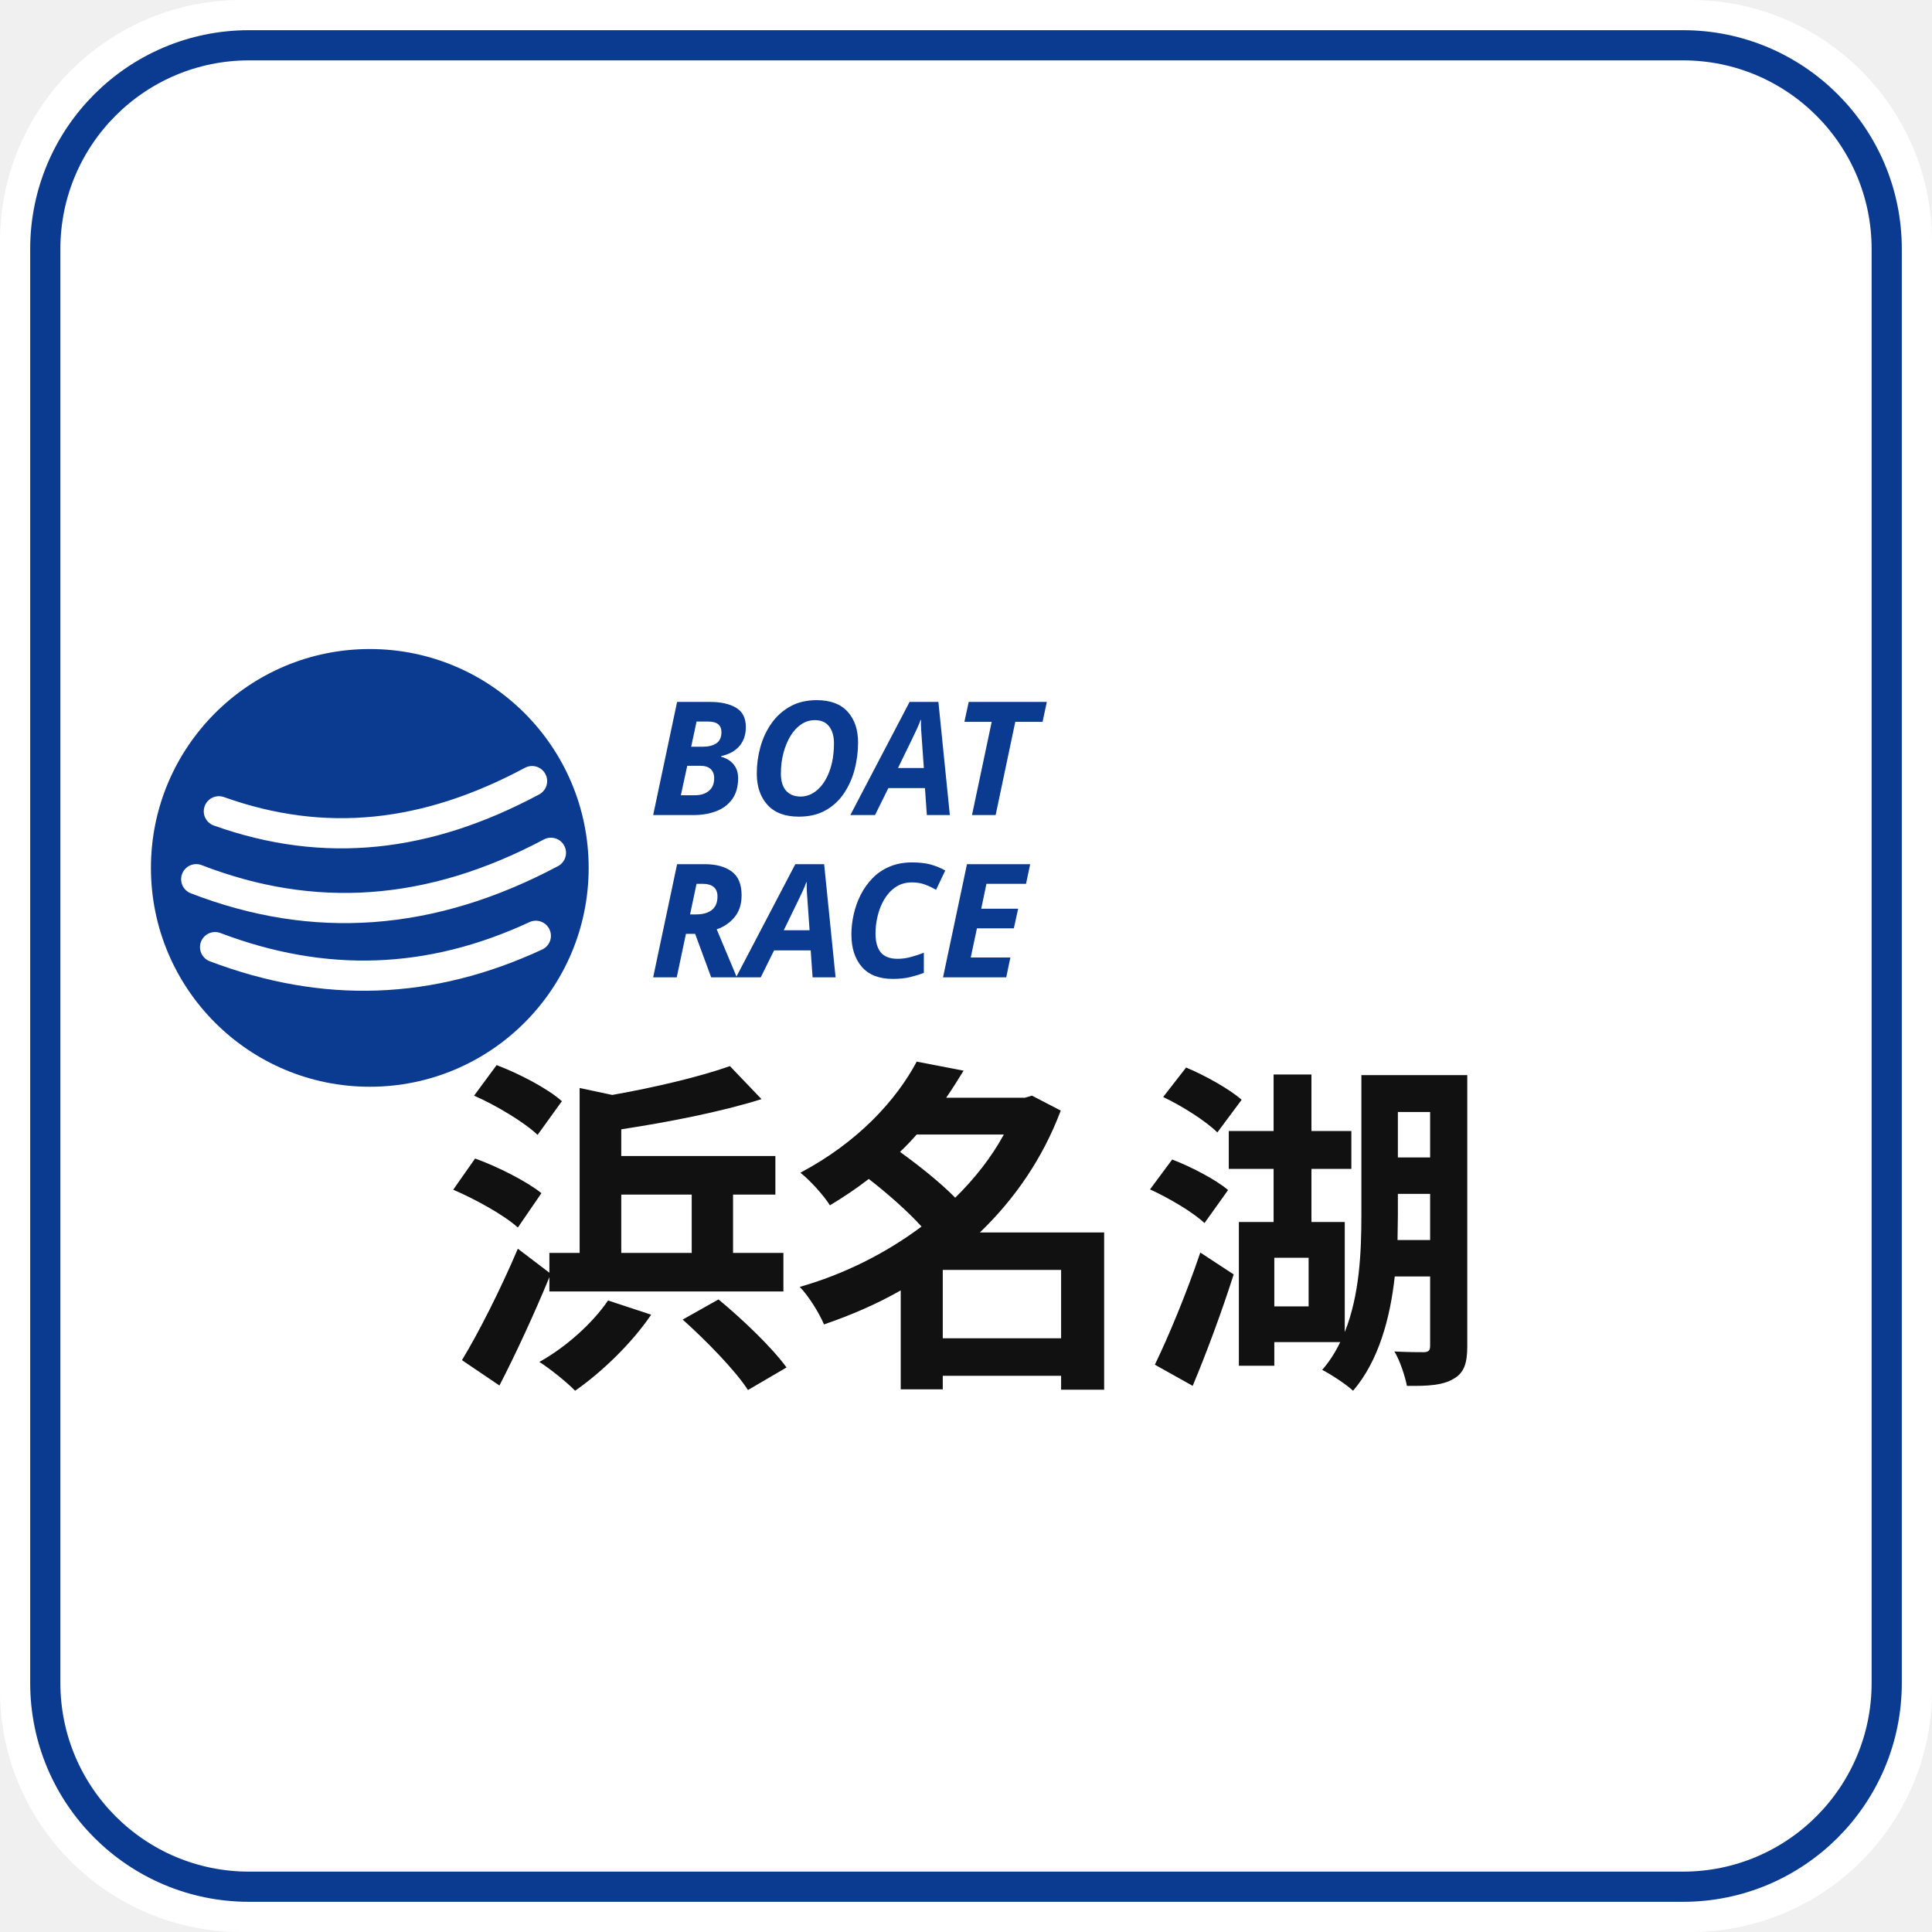
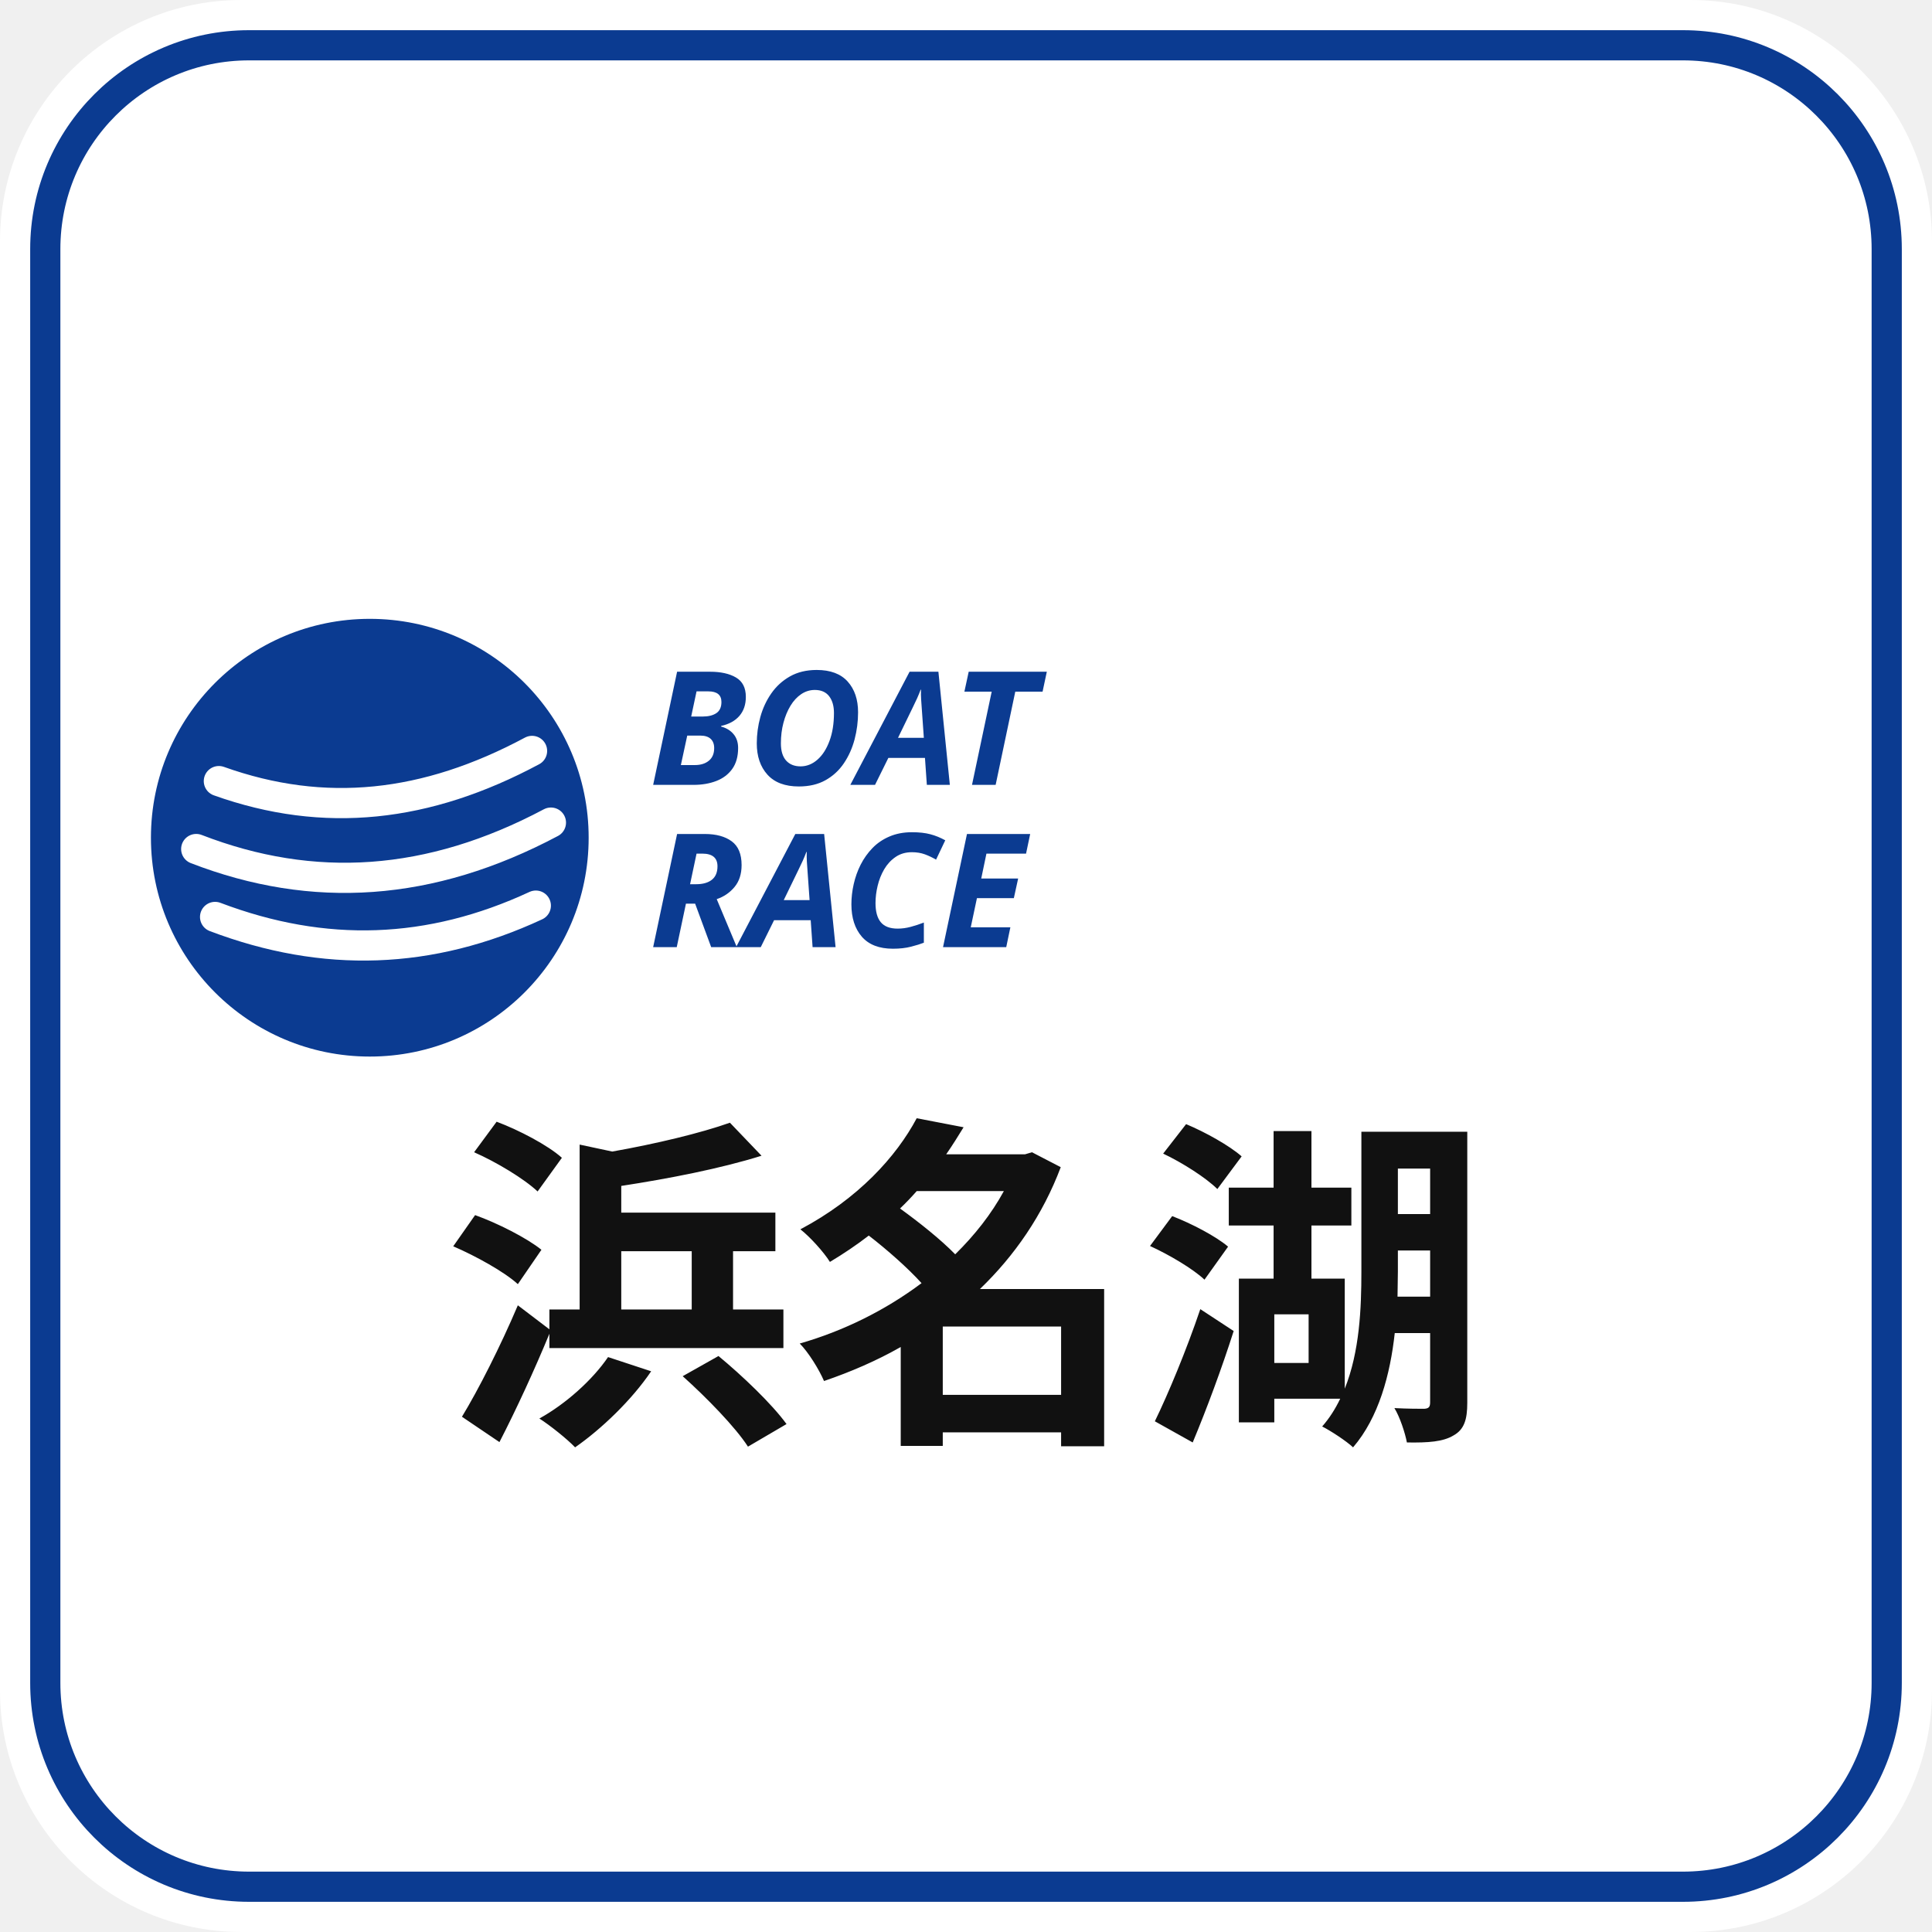
<svg xmlns="http://www.w3.org/2000/svg" viewBox="0 0 512 512">
-   <rect width="512" height="512" rx="64" fill="#fff" />
+   <rect width="512" height="512" rx="64" fill="white" />
  <rect x="12" y="12" width="488" height="488" rx="54" fill="none" stroke="#0b3b91" stroke-width="8" />
-   <g transform="translate(36 168)" fill="#0b3b91">
-     <circle cx="62" cy="62" r="58" />
-     <path d="M22 47c28 10 55 7 83-8M16 65c31 12 62 10 94-7M21 83c29 11 57 10 85-3" fill="none" stroke="#fff" stroke-width="8" stroke-linecap="round" />
-     <text x="136" y="48" font-family="sans-serif" font-size="42" font-weight="800" font-style="italic">BOAT</text>
-     <text x="136" y="91" font-family="sans-serif" font-size="42" font-weight="800" font-style="italic">RACE</text>
+   <g fill="#0b3b91">
+     <circle cx="98" cy="222" r="58" />
+     <path d="M58 207c28 10 55 7 83-8M52 225c31 12 62 10 94-7M57 243c29 11 57 10 85-3" fill="none" stroke="white" stroke-width="8" stroke-linecap="round" />
+     <text x="172" y="208" font-family="sans-serif" font-size="42" font-weight="800" font-style="italic">BOAT</text>
+     <text x="172" y="251" font-family="sans-serif" font-size="42" font-weight="800" font-style="italic">RACE</text>
  </g>
-   <text x="256" y="360" text-anchor="middle" font-family="sans-serif" font-size="92" font-weight="800" fill="#111">浜名湖</text>
+   <text x="256" y="375" text-anchor="middle" font-family="sans-serif" font-size="92" font-weight="800" fill="#111">浜名湖</text>
</svg>
